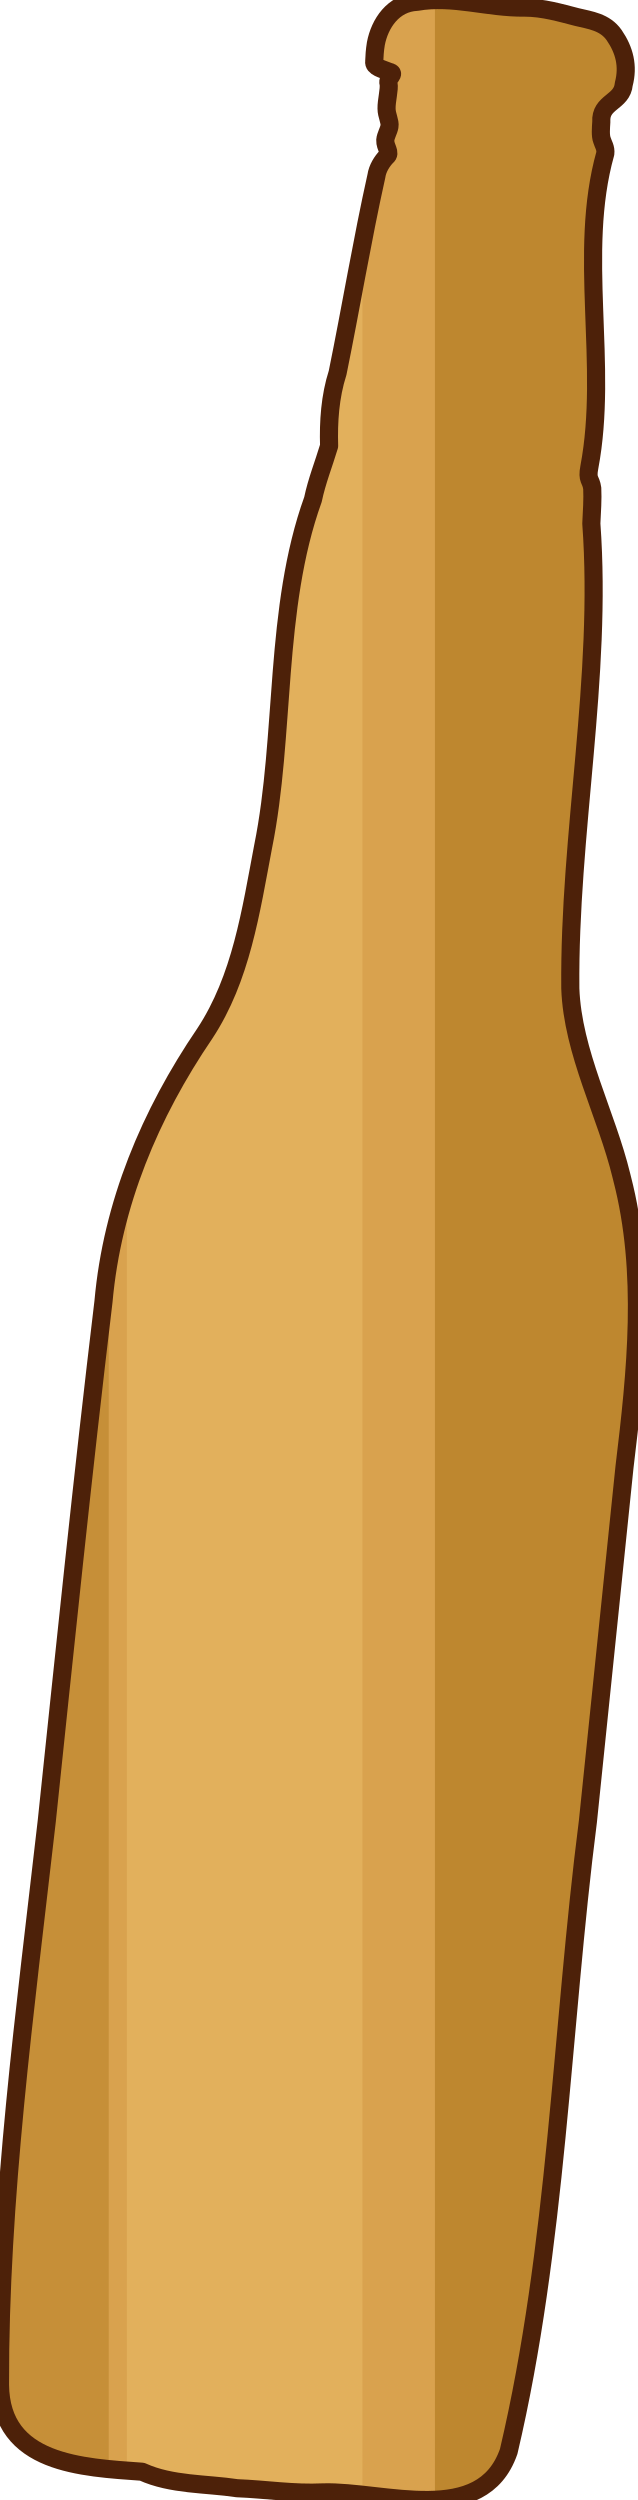
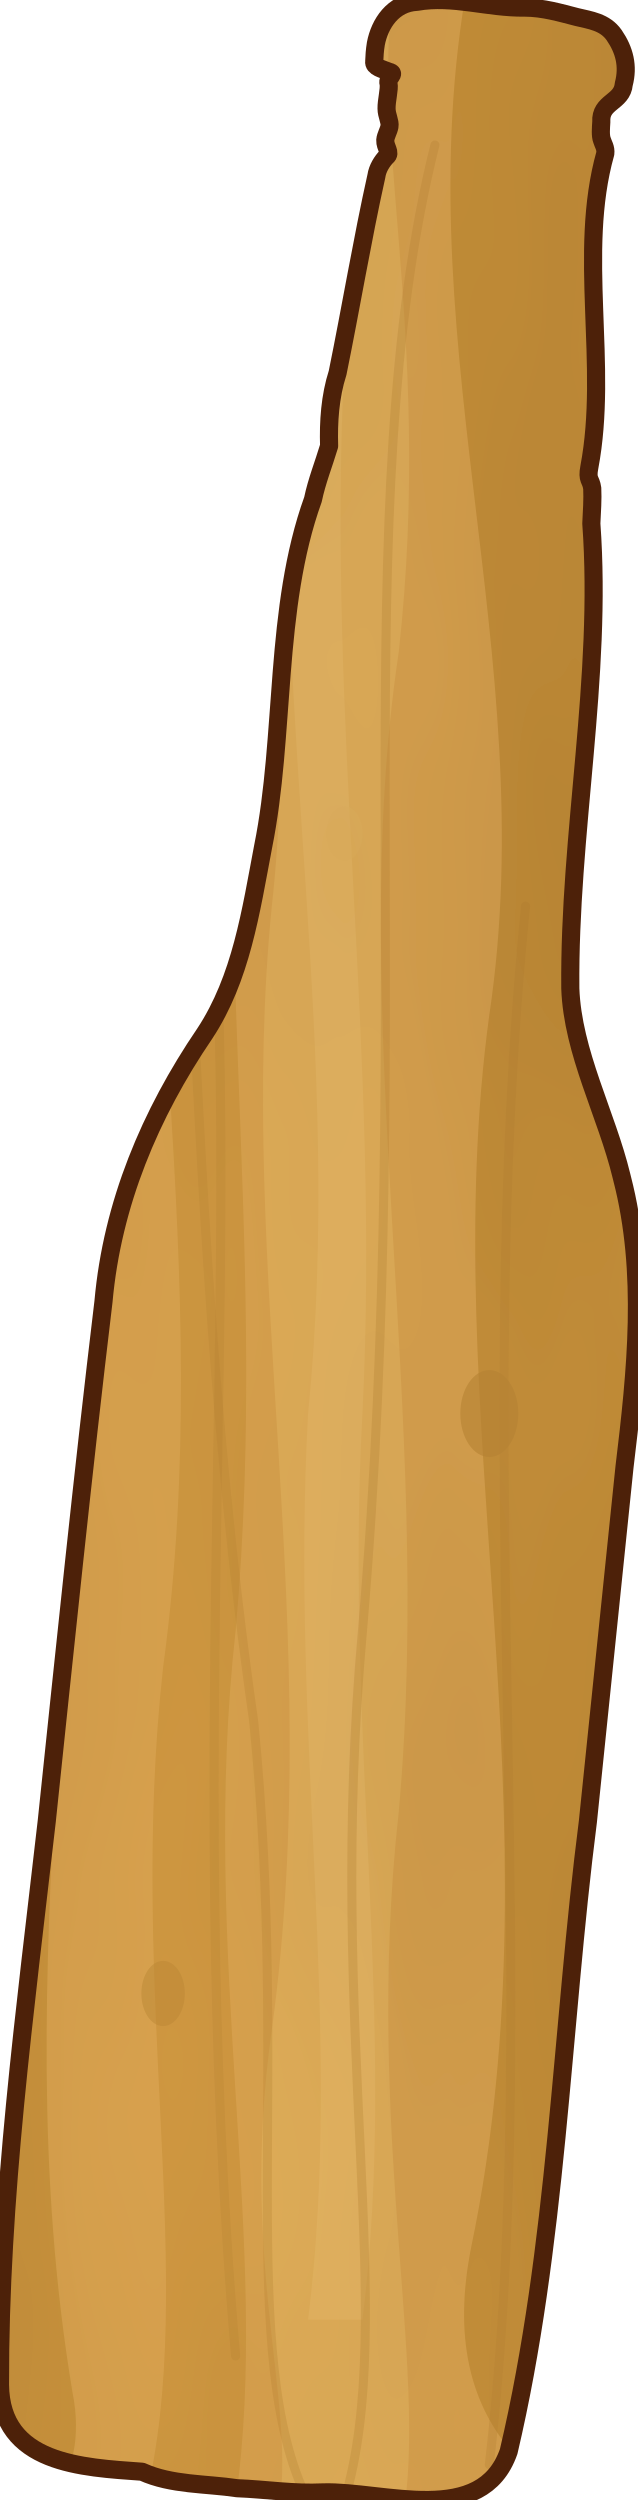
<svg xmlns="http://www.w3.org/2000/svg" viewBox="0 0 35.15 137.95">
  <defs>
    <clipPath id="bottleShape">
      <path d="M34.29,64.88c-.81-3.36-2.7-6.82-2.82-10.34-.08-8.54,1.78-17.15,1.16-25.65.03-.61.08-1.38.05-1.94-.07-.53-.3-.43-.16-1.17,1.07-5.65-.66-11.82.88-17.31.04-.31-.12-.52-.18-.73-.1-.25-.06-.68-.04-1.01-.07-1.13,1.15-1.06,1.24-2.09.26-.99.04-1.87-.53-2.7-.51-.73-1.32-.82-2.06-1-.9-.23-1.86-.52-2.88-.52-2.04.03-3.95-.67-5.94-.32-1.31.06-2.06,1.2-2.27,2.31-.06.36-.08.7-.09.98-.05.32.46.42.82.57.43.1-.13.31-.03.66.06.29-.12.94-.11,1.37,0,.38.21.71.16.99-.04.24-.21.5-.23.75-.02.4.34.71.07.91-.25.26-.5.65-.56,1.07-.78,3.5-1.41,7.29-2.14,10.86-.42,1.31-.51,2.7-.47,4.04-.29.97-.68,1.94-.89,2.95-2.17,6.03-1.51,13.01-2.75,19.15-.68,3.58-1.21,7.27-3.22,10.32-3.02,4.44-5.11,9.41-5.59,14.79-1.15,9.57-2.13,19.16-3.13,28.67C1.39,110.92-.03,121.35,0,131.59c.04,4.39,4.54,4.56,7.84,4.8,1.62.74,3.53.65,5.24.91,1.59.06,3.1.31,4.75.23,3.32-.1,8.77,1.97,10.24-2.26,2.66-11.3,2.91-23.35,4.37-34.76.66-6.4,1.35-13.07,2.02-19.56.64-5.28,1.21-10.72-.13-15.91l-.04-.16Z" />
    </clipPath>
+     <filter id="woodNoise" x="-10%" y="-10%" width="120%" height="120%">
+       <feTurbulence type="fractalNoise" baseFrequency="0.04 0.012" numOctaves="4" seed="11" result="n" />
+       <feColorMatrix in="n" type="matrix" values="0 0 0 0 0                 0 0 0 0 0                 0 0 0 0 0                 0 0 0 0.5 0" />
+       <feComposite operator="in" in2="SourceGraphic" />
+       <feBlend in="SourceGraphic" mode="multiply" />
+     </filter>
  </defs>
  <g clip-path="url(#bottleShape)">
-     <rect x="0" y="0" width="35.15" height="137.95" fill="#D9A24E" />
-     <rect x="24" y="0" width="12" height="137.95" fill="#BE872F" />
-     <rect x="0" y="0" width="6" height="137.95" fill="#C68F38" />
-     <rect x="7" y="0" width="13" height="137.95" fill="#E2B05C" />
+     <rect x="-2" y="-2" width="40" height="142" fill="#D9A24E" />
+     <path fill="#BE872F" d="       M 26 -2 C 22 18 30 36 27 56 C 24 78 31 100 26 124 C 24 134 30 138 36 140 L 40 140 L 40 -2 Z" />
+     <path fill="#C28B32" d="       M 1 6 C 4 26 -1 44 3 64 C 6 86 0 108 4 132 C 5 137 2 140 -2 140 L -2 6 Z" />
+     <path fill="#C99139" d="       M 9 30 C 7 50 12 70 9 92 C 7 110 11 126 8 138 L 13 138 C 15 124 11 108 13 90 C 15 68 11 48 14 30 Z" />
+     <path fill="#E4B45F" d="       M 14 -2 C 12 16 17 32 15 50 C 13 70 18 90 15 112 C 13 126 17 134 15 140 L 22 140 C 24 132 20 118 22 100 C 24 78 19 56 22 36 C 24 18 20 6 22 -2 Z" />
+     <path fill="#EBBE6C" d="       M 16 20 C 15 40 19 58 17 78 C 16 96 19 112 17 128 L 20 128 C 22 112 19 96 20 78 C 21 58 18 40 19 20 Z" />
+     <g stroke="#A9742450" fill="none" stroke-width="0.5" stroke-linecap="round">
+       <path d="M 5 12 C 12 30 9 60 14 95 C 16 115 13 130 17 138" />
+       <path d="M 24 8 C 19 28 23 55 20 90 C 18 112 22 128 19 138" />
+       <path d="M 11 40 C 14 65 10 95 13 130" />
+       <path d="M 29 50 C 26 80 30 110 27 136" />
+     </g>
+     <ellipse cx="27" cy="78" rx="1.6" ry="2.4" fill="#AB7726" opacity="0.6" />
+     <ellipse cx="9" cy="110" rx="1.2" ry="1.8" fill="#AB7726" opacity="0.5" />
+     <ellipse cx="19" cy="46" rx="1" ry="1.5" fill="#E8BC68" opacity="0.5" />
+     <rect x="-2" y="-2" width="40" height="142" fill="#D9A24E" filter="url(#woodNoise)" opacity="0.4" />
  </g>
  <path fill="none" stroke="#4d2109" stroke-width="1" stroke-linejoin="round" d="M34.29,64.88c-.81-3.36-2.7-6.82-2.82-10.34-.08-8.54,1.78-17.15,1.16-25.65.03-.61.08-1.38.05-1.94-.07-.53-.3-.43-.16-1.17,1.07-5.65-.66-11.82.88-17.31.04-.31-.12-.52-.18-.73-.1-.25-.06-.68-.04-1.01-.07-1.13,1.15-1.06,1.24-2.09.26-.99.04-1.87-.53-2.7-.51-.73-1.32-.82-2.06-1-.9-.23-1.86-.52-2.88-.52-2.04.03-3.95-.67-5.94-.32-1.31.06-2.06,1.2-2.27,2.31-.06.36-.08.7-.09.98-.05.32.46.42.82.57.43.1-.13.31-.03.66.06.29-.12.94-.11,1.37,0,.38.21.71.16.99-.04.24-.21.5-.23.75-.02.4.34.71.07.91-.25.26-.5.65-.56,1.07-.78,3.5-1.41,7.29-2.14,10.86-.42,1.31-.51,2.7-.47,4.04-.29.97-.68,1.94-.89,2.95-2.17,6.03-1.51,13.01-2.75,19.15-.68,3.58-1.21,7.27-3.22,10.32-3.02,4.44-5.11,9.41-5.59,14.79-1.15,9.57-2.13,19.16-3.13,28.67C1.39,110.92-.03,121.35,0,131.59c.04,4.39,4.54,4.56,7.84,4.8,1.62.74,3.53.65,5.24.91,1.59.06,3.1.31,4.75.23,3.32-.1,8.77,1.97,10.24-2.26,2.66-11.3,2.91-23.35,4.37-34.76.66-6.4,1.35-13.07,2.02-19.56.64-5.28,1.21-10.72-.13-15.91l-.04-.16Z" />
</svg>
